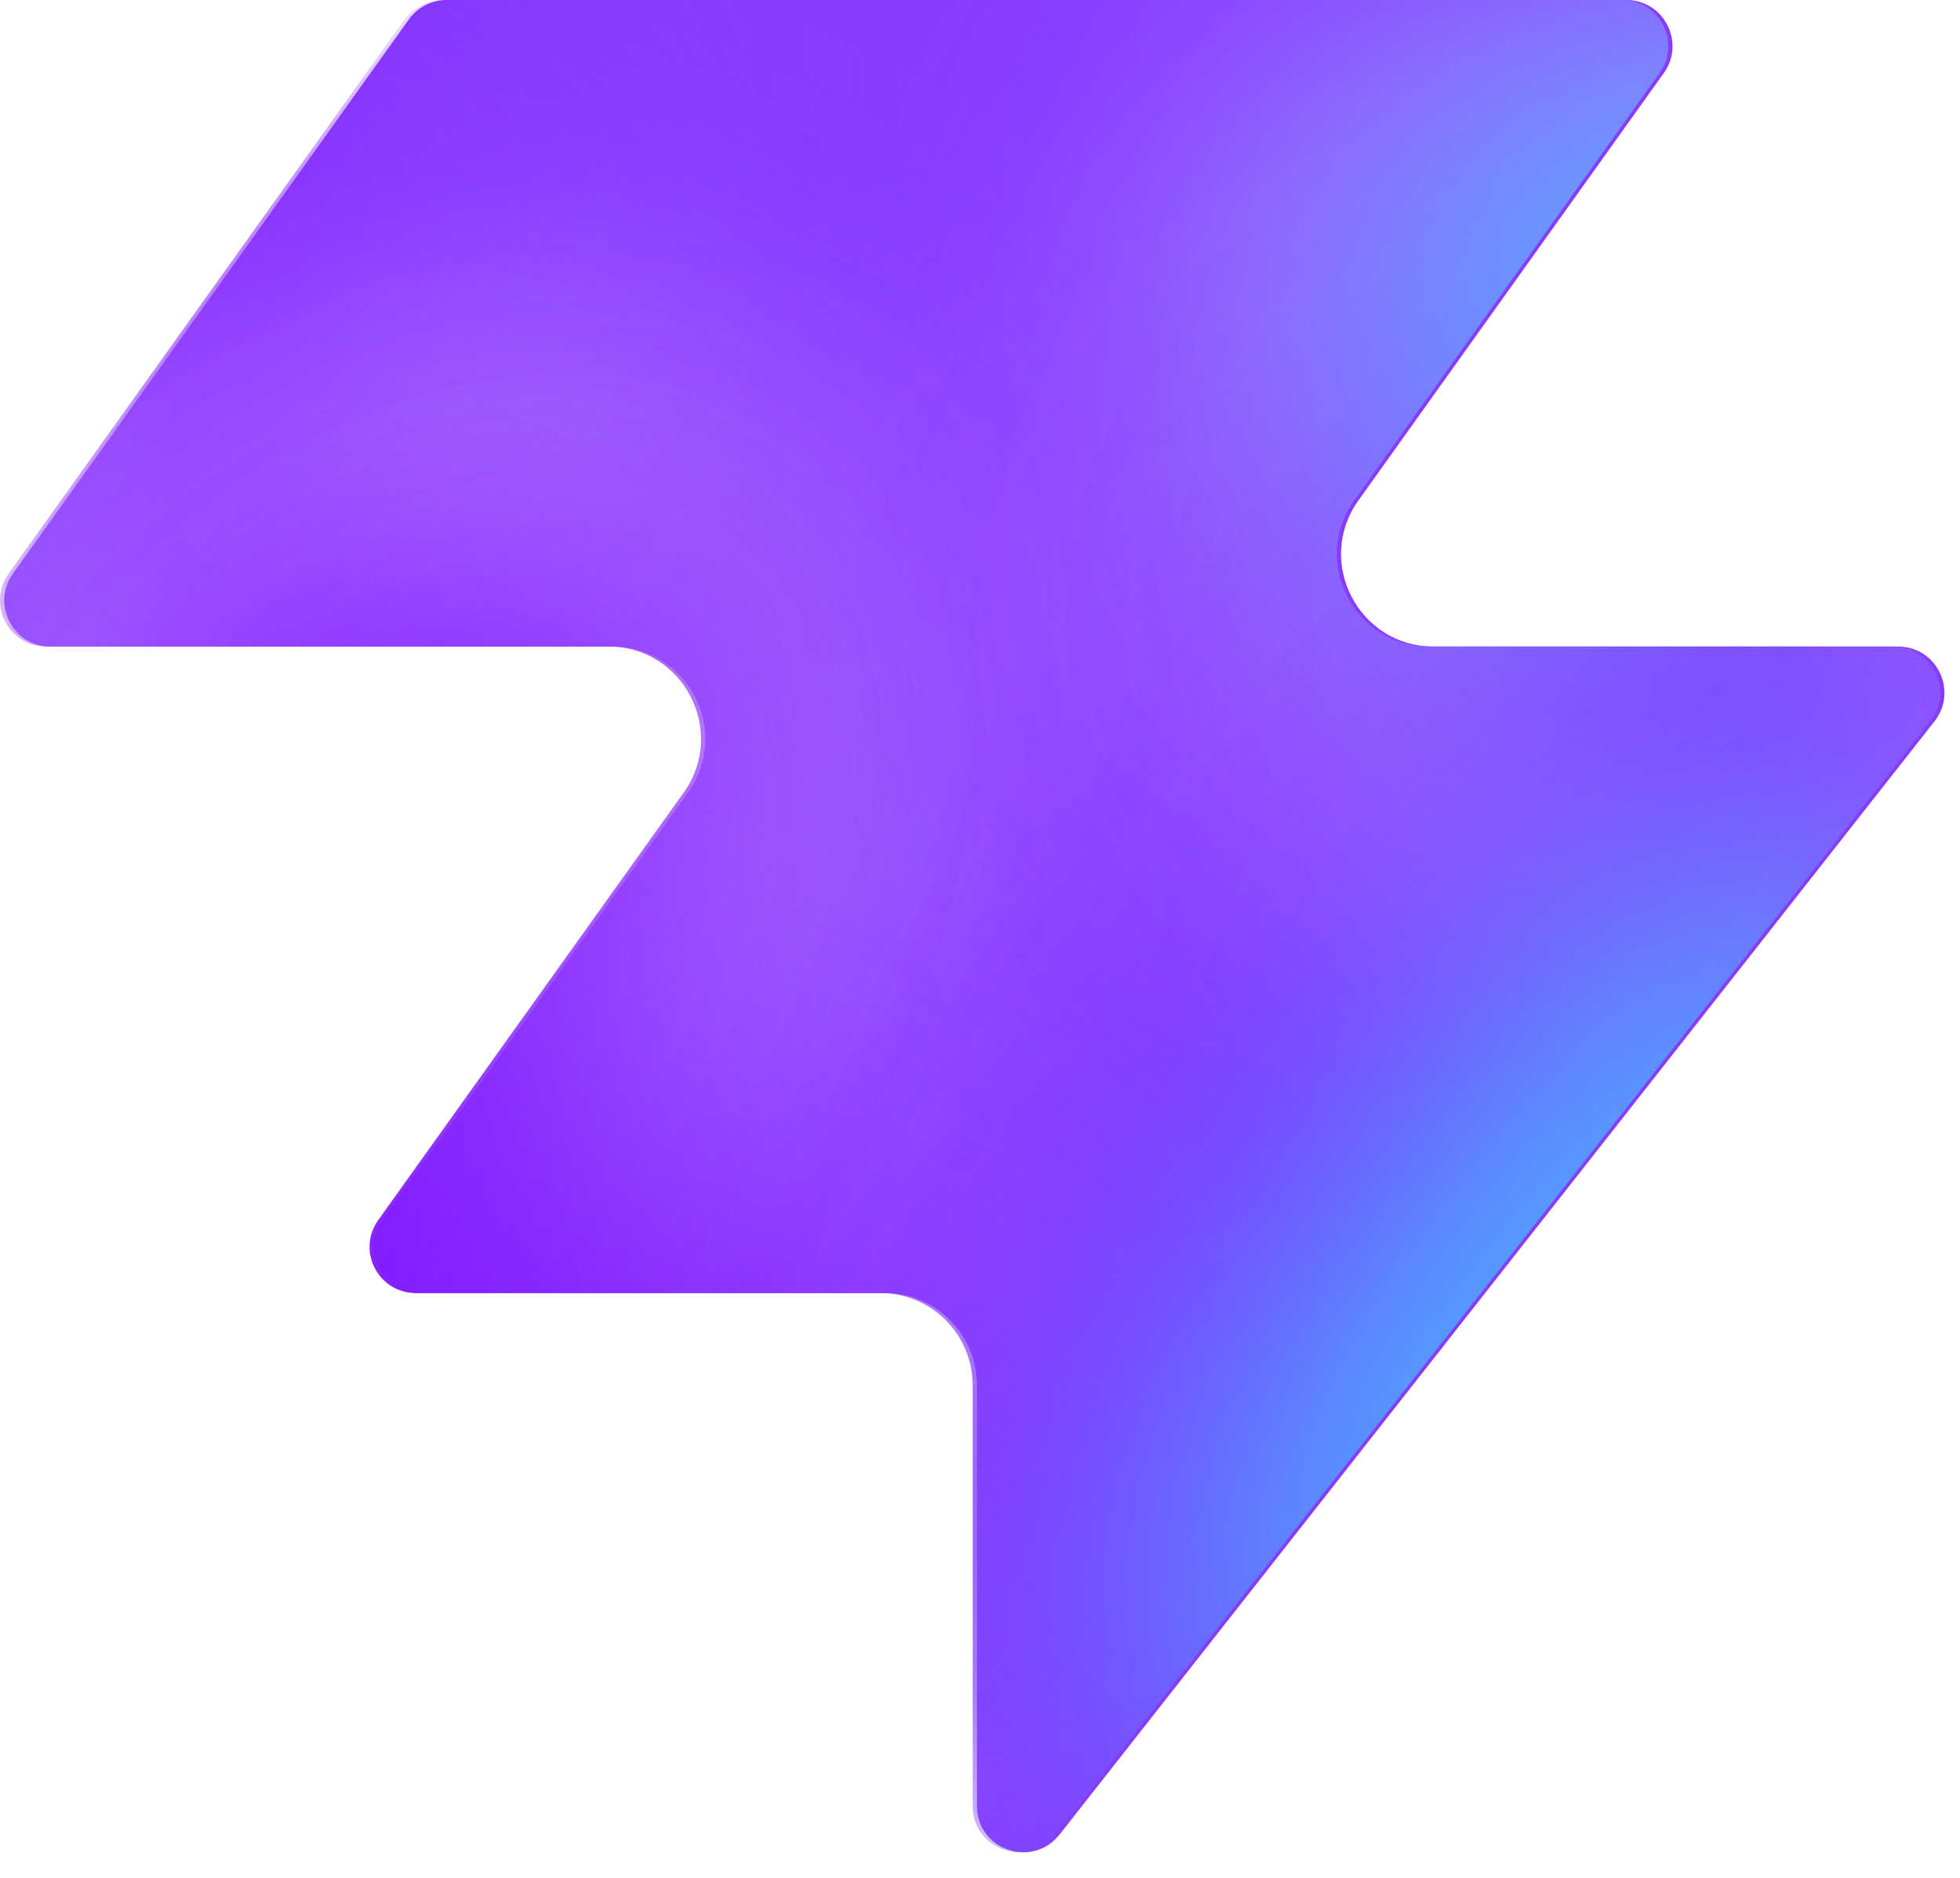
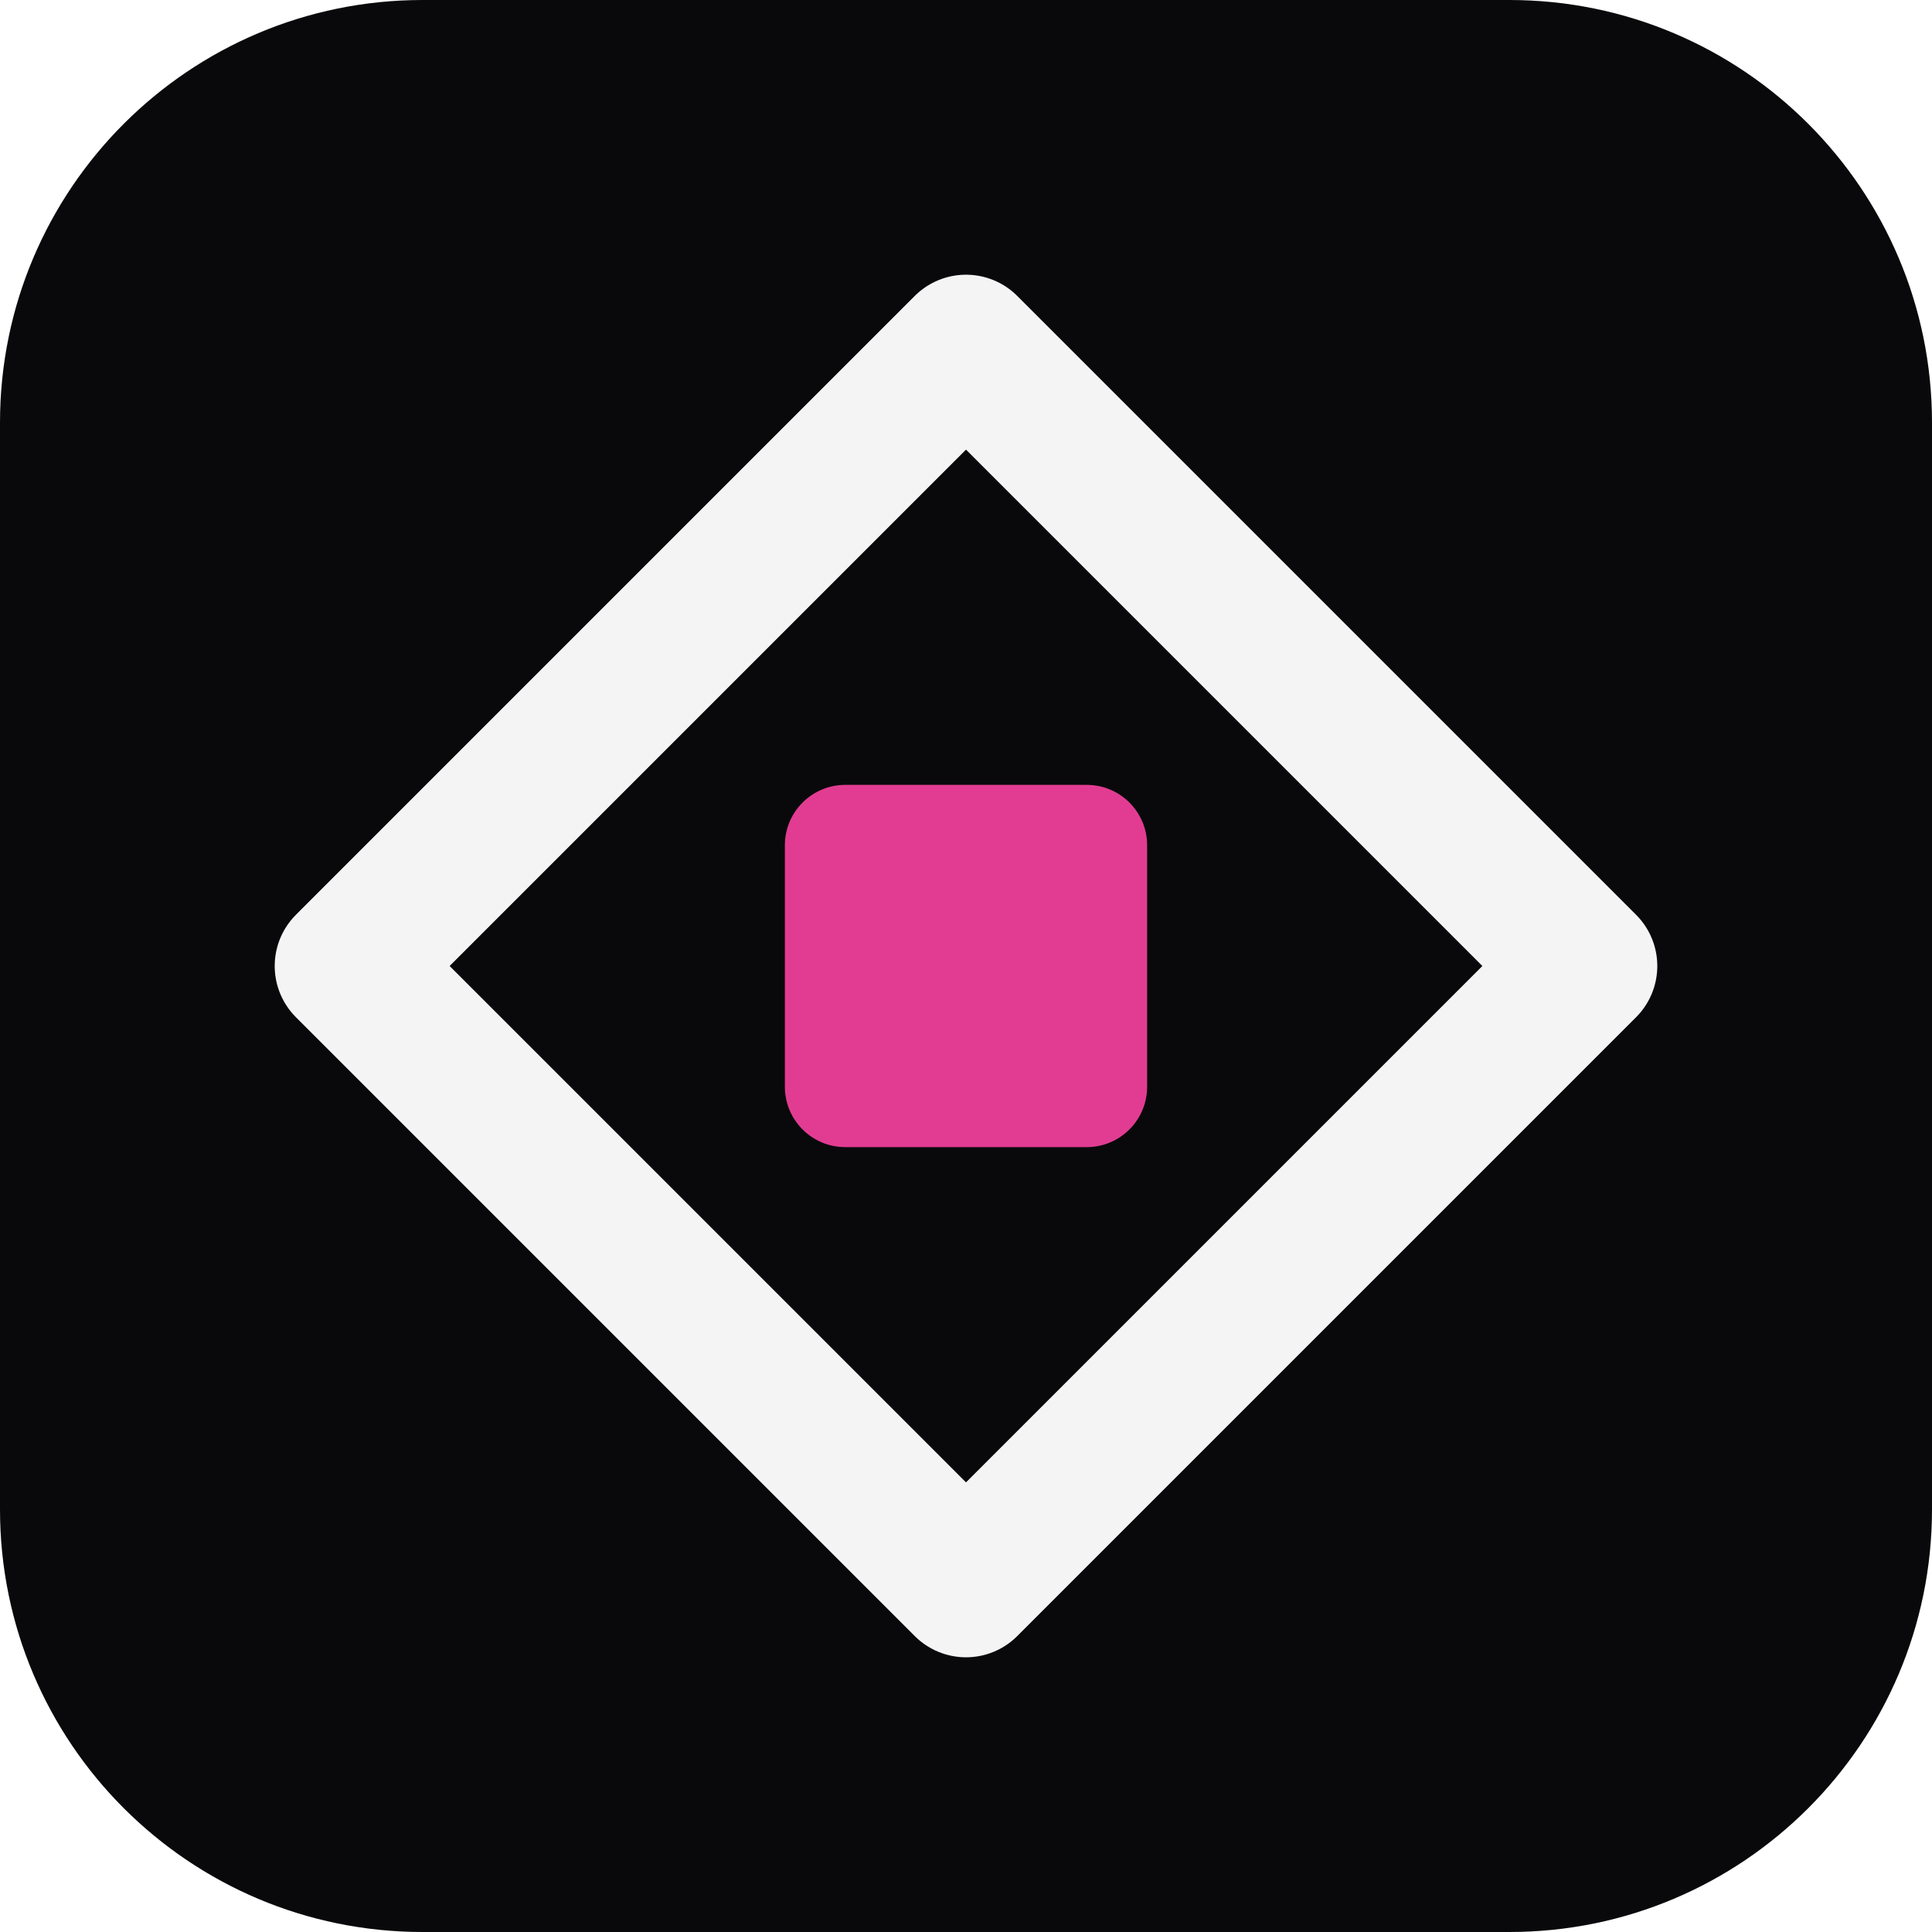
- <svg xmlns="http://www.w3.org/2000/svg" width="48" height="46" fill="none" viewBox="0 0 48 46">
-   <path fill="#863bff" d="M25.946 44.938c-.664.845-2.021.375-2.021-.698V33.937a2.26 2.26 0 0 0-2.262-2.262H10.287c-.92 0-1.456-1.04-.92-1.788l7.48-10.471c1.07-1.497 0-3.578-1.842-3.578H1.237c-.92 0-1.456-1.04-.92-1.788L10.013.474c.214-.297.556-.474.92-.474h28.894c.92 0 1.456 1.04.92 1.788l-7.48 10.471c-1.07 1.498 0 3.579 1.842 3.579h11.377c.943 0 1.473 1.088.89 1.83L25.947 44.94z" style="fill:#863bff;fill:color(display-p3 .525 .23 1);fill-opacity:1" />
-   <mask id="a" width="48" height="46" x="0" y="0" maskUnits="userSpaceOnUse" style="mask-type:alpha">
-     <path fill="#000" d="M25.842 44.938c-.664.844-2.021.375-2.021-.698V33.937a2.26 2.26 0 0 0-2.262-2.262H10.183c-.92 0-1.456-1.04-.92-1.788l7.48-10.471c1.07-1.498 0-3.579-1.842-3.579H1.133c-.92 0-1.456-1.04-.92-1.787L9.91.473c.214-.297.556-.474.92-.474h28.894c.92 0 1.456 1.04.92 1.788l-7.48 10.471c-1.07 1.498 0 3.578 1.842 3.578h11.377c.943 0 1.473 1.088.89 1.832L25.843 44.94z" style="fill:#000;fill-opacity:1" />
-   </mask>
-   <g mask="url(#a)">
-     <g filter="url(#b)">
-       <ellipse cx="5.508" cy="14.704" fill="#ede6ff" rx="5.508" ry="14.704" style="fill:#ede6ff;fill:color(display-p3 .927 .903 1);fill-opacity:1" transform="matrix(.00324 1 1 -.00324 -4.47 31.516)" />
-     </g>
-     <g filter="url(#c)">
-       <ellipse cx="10.399" cy="29.851" fill="#ede6ff" rx="10.399" ry="29.851" style="fill:#ede6ff;fill:color(display-p3 .927 .903 1);fill-opacity:1" transform="matrix(.00324 1 1 -.00324 -39.328 7.883)" />
-     </g>
-     <g filter="url(#d)">
-       <ellipse cx="5.508" cy="30.487" fill="#7e14ff" rx="5.508" ry="30.487" style="fill:#7e14ff;fill:color(display-p3 .492 .077 1);fill-opacity:1" transform="rotate(89.814 -25.913 -14.639)scale(1 -1)" />
-     </g>
-     <g filter="url(#e)">
-       <ellipse cx="5.508" cy="30.599" fill="#7e14ff" rx="5.508" ry="30.599" style="fill:#7e14ff;fill:color(display-p3 .492 .077 1);fill-opacity:1" transform="rotate(89.814 -32.644 -3.334)scale(1 -1)" />
-     </g>
-     <g filter="url(#f)">
-       <ellipse cx="5.508" cy="30.599" fill="#7e14ff" rx="5.508" ry="30.599" style="fill:#7e14ff;fill:color(display-p3 .492 .077 1);fill-opacity:1" transform="matrix(.00324 1 1 -.00324 -34.34 30.47)" />
-     </g>
-     <g filter="url(#g)">
-       <ellipse cx="14.072" cy="22.078" fill="#ede6ff" rx="14.072" ry="22.078" style="fill:#ede6ff;fill:color(display-p3 .927 .903 1);fill-opacity:1" transform="rotate(93.35 24.506 48.493)scale(-1 1)" />
-     </g>
-     <g filter="url(#h)">
-       <ellipse cx="3.47" cy="21.501" fill="#7e14ff" rx="3.47" ry="21.501" style="fill:#7e14ff;fill:color(display-p3 .492 .077 1);fill-opacity:1" transform="rotate(89.009 28.708 47.59)scale(-1 1)" />
-     </g>
-     <g filter="url(#i)">
-       <ellipse cx="3.47" cy="21.501" fill="#7e14ff" rx="3.47" ry="21.501" style="fill:#7e14ff;fill:color(display-p3 .492 .077 1);fill-opacity:1" transform="rotate(89.009 28.708 47.59)scale(-1 1)" />
-     </g>
-     <g filter="url(#j)">
-       <ellipse cx=".387" cy="8.972" fill="#7e14ff" rx="4.407" ry="29.108" style="fill:#7e14ff;fill:color(display-p3 .492 .077 1);fill-opacity:1" transform="rotate(39.51 .387 8.972)" />
-     </g>
-     <g filter="url(#k)">
-       <ellipse cx="47.523" cy="-6.092" fill="#7e14ff" rx="4.407" ry="29.108" style="fill:#7e14ff;fill:color(display-p3 .492 .077 1);fill-opacity:1" transform="rotate(37.892 47.523 -6.092)" />
-     </g>
-     <g filter="url(#l)">
-       <ellipse cx="41.412" cy="6.333" fill="#47bfff" rx="5.971" ry="9.665" style="fill:#47bfff;fill:color(display-p3 .28 .748 1);fill-opacity:1" transform="rotate(37.892 41.412 6.333)" />
-     </g>
-     <g filter="url(#m)">
-       <ellipse cx="-1.879" cy="38.332" fill="#7e14ff" rx="4.407" ry="29.108" style="fill:#7e14ff;fill:color(display-p3 .492 .077 1);fill-opacity:1" transform="rotate(37.892 -1.88 38.332)" />
-     </g>
-     <g filter="url(#n)">
-       <ellipse cx="-1.879" cy="38.332" fill="#7e14ff" rx="4.407" ry="29.108" style="fill:#7e14ff;fill:color(display-p3 .492 .077 1);fill-opacity:1" transform="rotate(37.892 -1.88 38.332)" />
-     </g>
-     <g filter="url(#o)">
-       <ellipse cx="35.651" cy="29.907" fill="#7e14ff" rx="4.407" ry="29.108" style="fill:#7e14ff;fill:color(display-p3 .492 .077 1);fill-opacity:1" transform="rotate(37.892 35.651 29.907)" />
-     </g>
-     <g filter="url(#p)">
-       <ellipse cx="38.418" cy="32.4" fill="#47bfff" rx="5.971" ry="15.297" style="fill:#47bfff;fill:color(display-p3 .28 .748 1);fill-opacity:1" transform="rotate(37.892 38.418 32.4)" />
-     </g>
+ <svg xmlns="http://www.w3.org/2000/svg" viewBox="0 0 32 32" width="32" height="32">
+   <rect width="32" height="32" rx="7" fill="#09090b" />
+   <g transform="translate(4 4)">
+     <path d="M12 1.75L22.25 12 12 22.25 1.75 12Z" fill="none" stroke="#f4f4f5" stroke-width="2.4" stroke-linejoin="round" />
+     <rect x="9" y="9" width="6" height="6" rx="1" fill="#e23c92" />
  </g>
-   <defs>
-     <filter id="b" width="60.045" height="41.654" x="-19.77" y="16.149" color-interpolation-filters="sRGB" filterUnits="userSpaceOnUse">
-       <feFlood flood-opacity="0" result="BackgroundImageFix" />
-       <feBlend in="SourceGraphic" in2="BackgroundImageFix" result="shape" />
-       <feGaussianBlur result="effect1_foregroundBlur_2002_17158" stdDeviation="7.659" />
-     </filter>
-     <filter id="c" width="90.34" height="51.437" x="-54.613" y="-7.533" color-interpolation-filters="sRGB" filterUnits="userSpaceOnUse">
-       <feFlood flood-opacity="0" result="BackgroundImageFix" />
-       <feBlend in="SourceGraphic" in2="BackgroundImageFix" result="shape" />
-       <feGaussianBlur result="effect1_foregroundBlur_2002_17158" stdDeviation="7.659" />
-     </filter>
-     <filter id="d" width="79.355" height="29.4" x="-49.64" y="2.03" color-interpolation-filters="sRGB" filterUnits="userSpaceOnUse">
-       <feFlood flood-opacity="0" result="BackgroundImageFix" />
-       <feBlend in="SourceGraphic" in2="BackgroundImageFix" result="shape" />
-       <feGaussianBlur result="effect1_foregroundBlur_2002_17158" stdDeviation="4.596" />
-     </filter>
-     <filter id="e" width="79.579" height="29.4" x="-45.045" y="20.029" color-interpolation-filters="sRGB" filterUnits="userSpaceOnUse">
-       <feFlood flood-opacity="0" result="BackgroundImageFix" />
-       <feBlend in="SourceGraphic" in2="BackgroundImageFix" result="shape" />
-       <feGaussianBlur result="effect1_foregroundBlur_2002_17158" stdDeviation="4.596" />
-     </filter>
-     <filter id="f" width="79.579" height="29.4" x="-43.513" y="21.178" color-interpolation-filters="sRGB" filterUnits="userSpaceOnUse">
-       <feFlood flood-opacity="0" result="BackgroundImageFix" />
-       <feBlend in="SourceGraphic" in2="BackgroundImageFix" result="shape" />
-       <feGaussianBlur result="effect1_foregroundBlur_2002_17158" stdDeviation="4.596" />
-     </filter>
-     <filter id="g" width="74.749" height="58.852" x="15.756" y="-17.901" color-interpolation-filters="sRGB" filterUnits="userSpaceOnUse">
-       <feFlood flood-opacity="0" result="BackgroundImageFix" />
-       <feBlend in="SourceGraphic" in2="BackgroundImageFix" result="shape" />
-       <feGaussianBlur result="effect1_foregroundBlur_2002_17158" stdDeviation="7.659" />
-     </filter>
-     <filter id="h" width="61.377" height="25.362" x="23.548" y="2.284" color-interpolation-filters="sRGB" filterUnits="userSpaceOnUse">
-       <feFlood flood-opacity="0" result="BackgroundImageFix" />
-       <feBlend in="SourceGraphic" in2="BackgroundImageFix" result="shape" />
-       <feGaussianBlur result="effect1_foregroundBlur_2002_17158" stdDeviation="4.596" />
-     </filter>
-     <filter id="i" width="61.377" height="25.362" x="23.548" y="2.284" color-interpolation-filters="sRGB" filterUnits="userSpaceOnUse">
-       <feFlood flood-opacity="0" result="BackgroundImageFix" />
-       <feBlend in="SourceGraphic" in2="BackgroundImageFix" result="shape" />
-       <feGaussianBlur result="effect1_foregroundBlur_2002_17158" stdDeviation="4.596" />
-     </filter>
-     <filter id="j" width="56.045" height="63.649" x="-27.636" y="-22.853" color-interpolation-filters="sRGB" filterUnits="userSpaceOnUse">
-       <feFlood flood-opacity="0" result="BackgroundImageFix" />
-       <feBlend in="SourceGraphic" in2="BackgroundImageFix" result="shape" />
-       <feGaussianBlur result="effect1_foregroundBlur_2002_17158" stdDeviation="4.596" />
-     </filter>
-     <filter id="k" width="54.814" height="64.646" x="20.116" y="-38.415" color-interpolation-filters="sRGB" filterUnits="userSpaceOnUse">
-       <feFlood flood-opacity="0" result="BackgroundImageFix" />
-       <feBlend in="SourceGraphic" in2="BackgroundImageFix" result="shape" />
-       <feGaussianBlur result="effect1_foregroundBlur_2002_17158" stdDeviation="4.596" />
-     </filter>
-     <filter id="l" width="33.541" height="35.313" x="24.641" y="-11.323" color-interpolation-filters="sRGB" filterUnits="userSpaceOnUse">
-       <feFlood flood-opacity="0" result="BackgroundImageFix" />
-       <feBlend in="SourceGraphic" in2="BackgroundImageFix" result="shape" />
-       <feGaussianBlur result="effect1_foregroundBlur_2002_17158" stdDeviation="4.596" />
-     </filter>
-     <filter id="m" width="54.814" height="64.646" x="-29.286" y="6.009" color-interpolation-filters="sRGB" filterUnits="userSpaceOnUse">
-       <feFlood flood-opacity="0" result="BackgroundImageFix" />
-       <feBlend in="SourceGraphic" in2="BackgroundImageFix" result="shape" />
-       <feGaussianBlur result="effect1_foregroundBlur_2002_17158" stdDeviation="4.596" />
-     </filter>
-     <filter id="n" width="54.814" height="64.646" x="-29.286" y="6.009" color-interpolation-filters="sRGB" filterUnits="userSpaceOnUse">
-       <feFlood flood-opacity="0" result="BackgroundImageFix" />
-       <feBlend in="SourceGraphic" in2="BackgroundImageFix" result="shape" />
-       <feGaussianBlur result="effect1_foregroundBlur_2002_17158" stdDeviation="4.596" />
-     </filter>
-     <filter id="o" width="54.814" height="64.646" x="8.244" y="-2.416" color-interpolation-filters="sRGB" filterUnits="userSpaceOnUse">
-       <feFlood flood-opacity="0" result="BackgroundImageFix" />
-       <feBlend in="SourceGraphic" in2="BackgroundImageFix" result="shape" />
-       <feGaussianBlur result="effect1_foregroundBlur_2002_17158" stdDeviation="4.596" />
-     </filter>
-     <filter id="p" width="39.409" height="43.623" x="18.713" y="10.588" color-interpolation-filters="sRGB" filterUnits="userSpaceOnUse">
-       <feFlood flood-opacity="0" result="BackgroundImageFix" />
-       <feBlend in="SourceGraphic" in2="BackgroundImageFix" result="shape" />
-       <feGaussianBlur result="effect1_foregroundBlur_2002_17158" stdDeviation="4.596" />
-     </filter>
-   </defs>
</svg>
